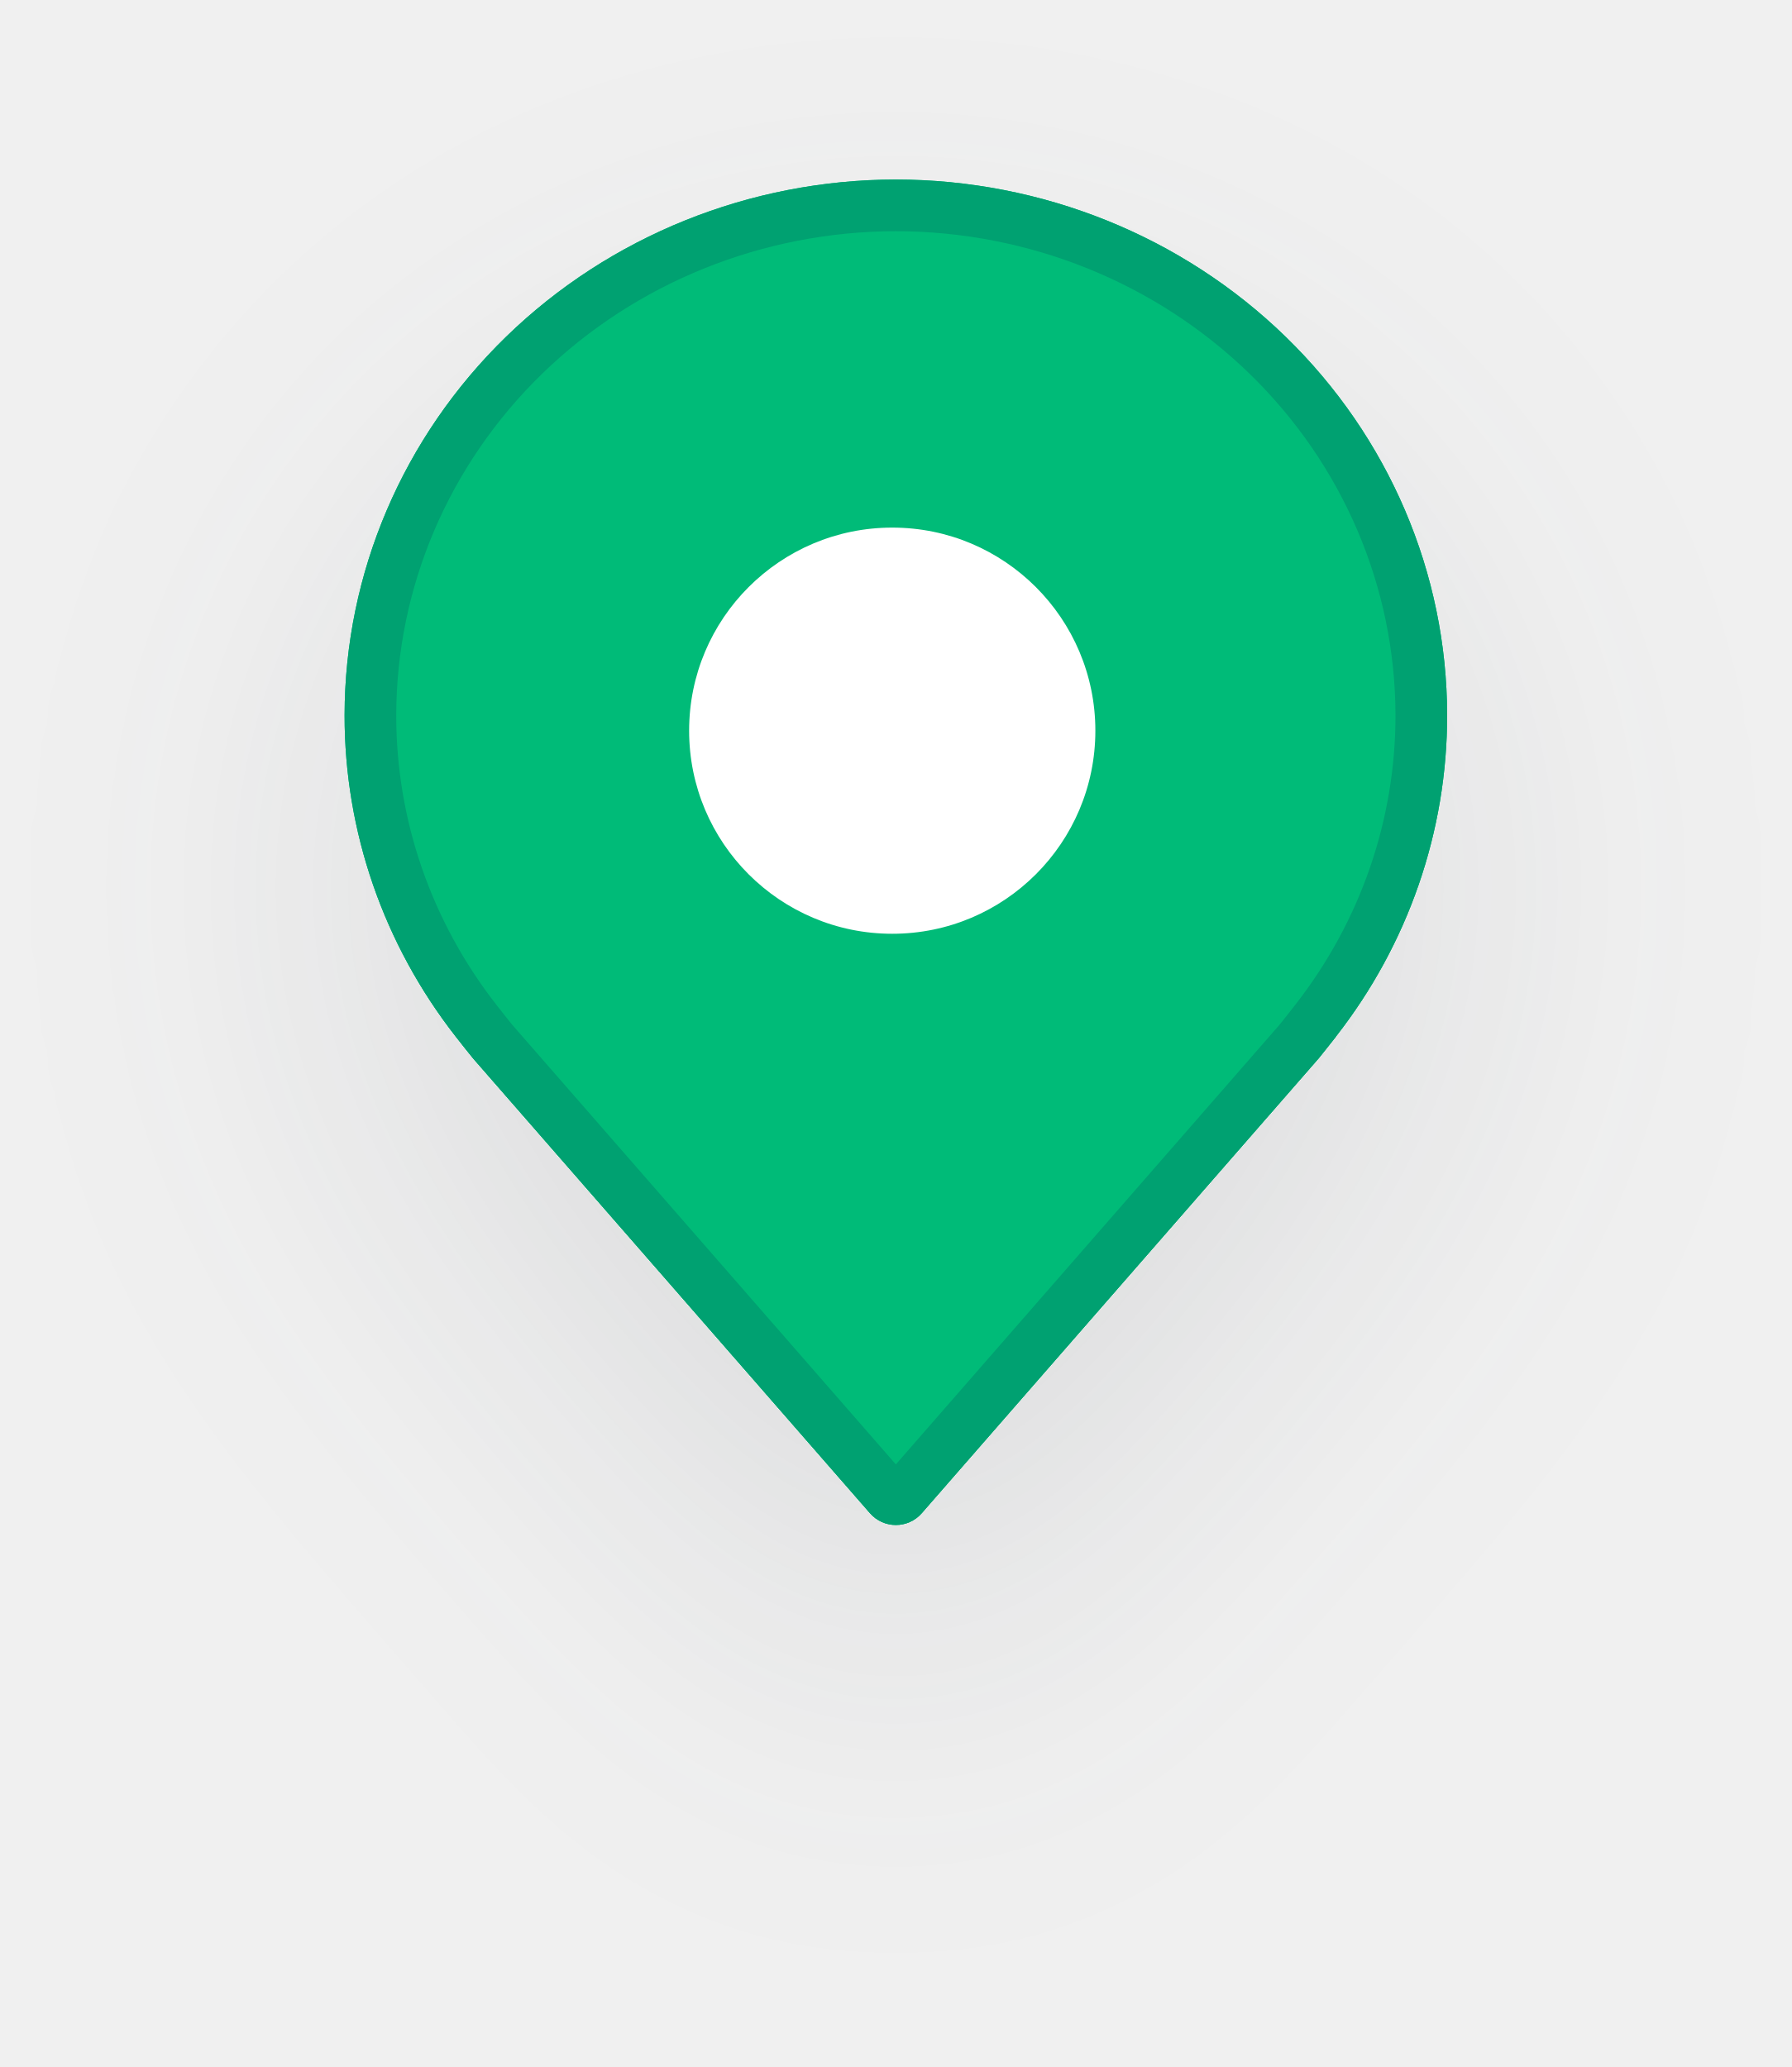
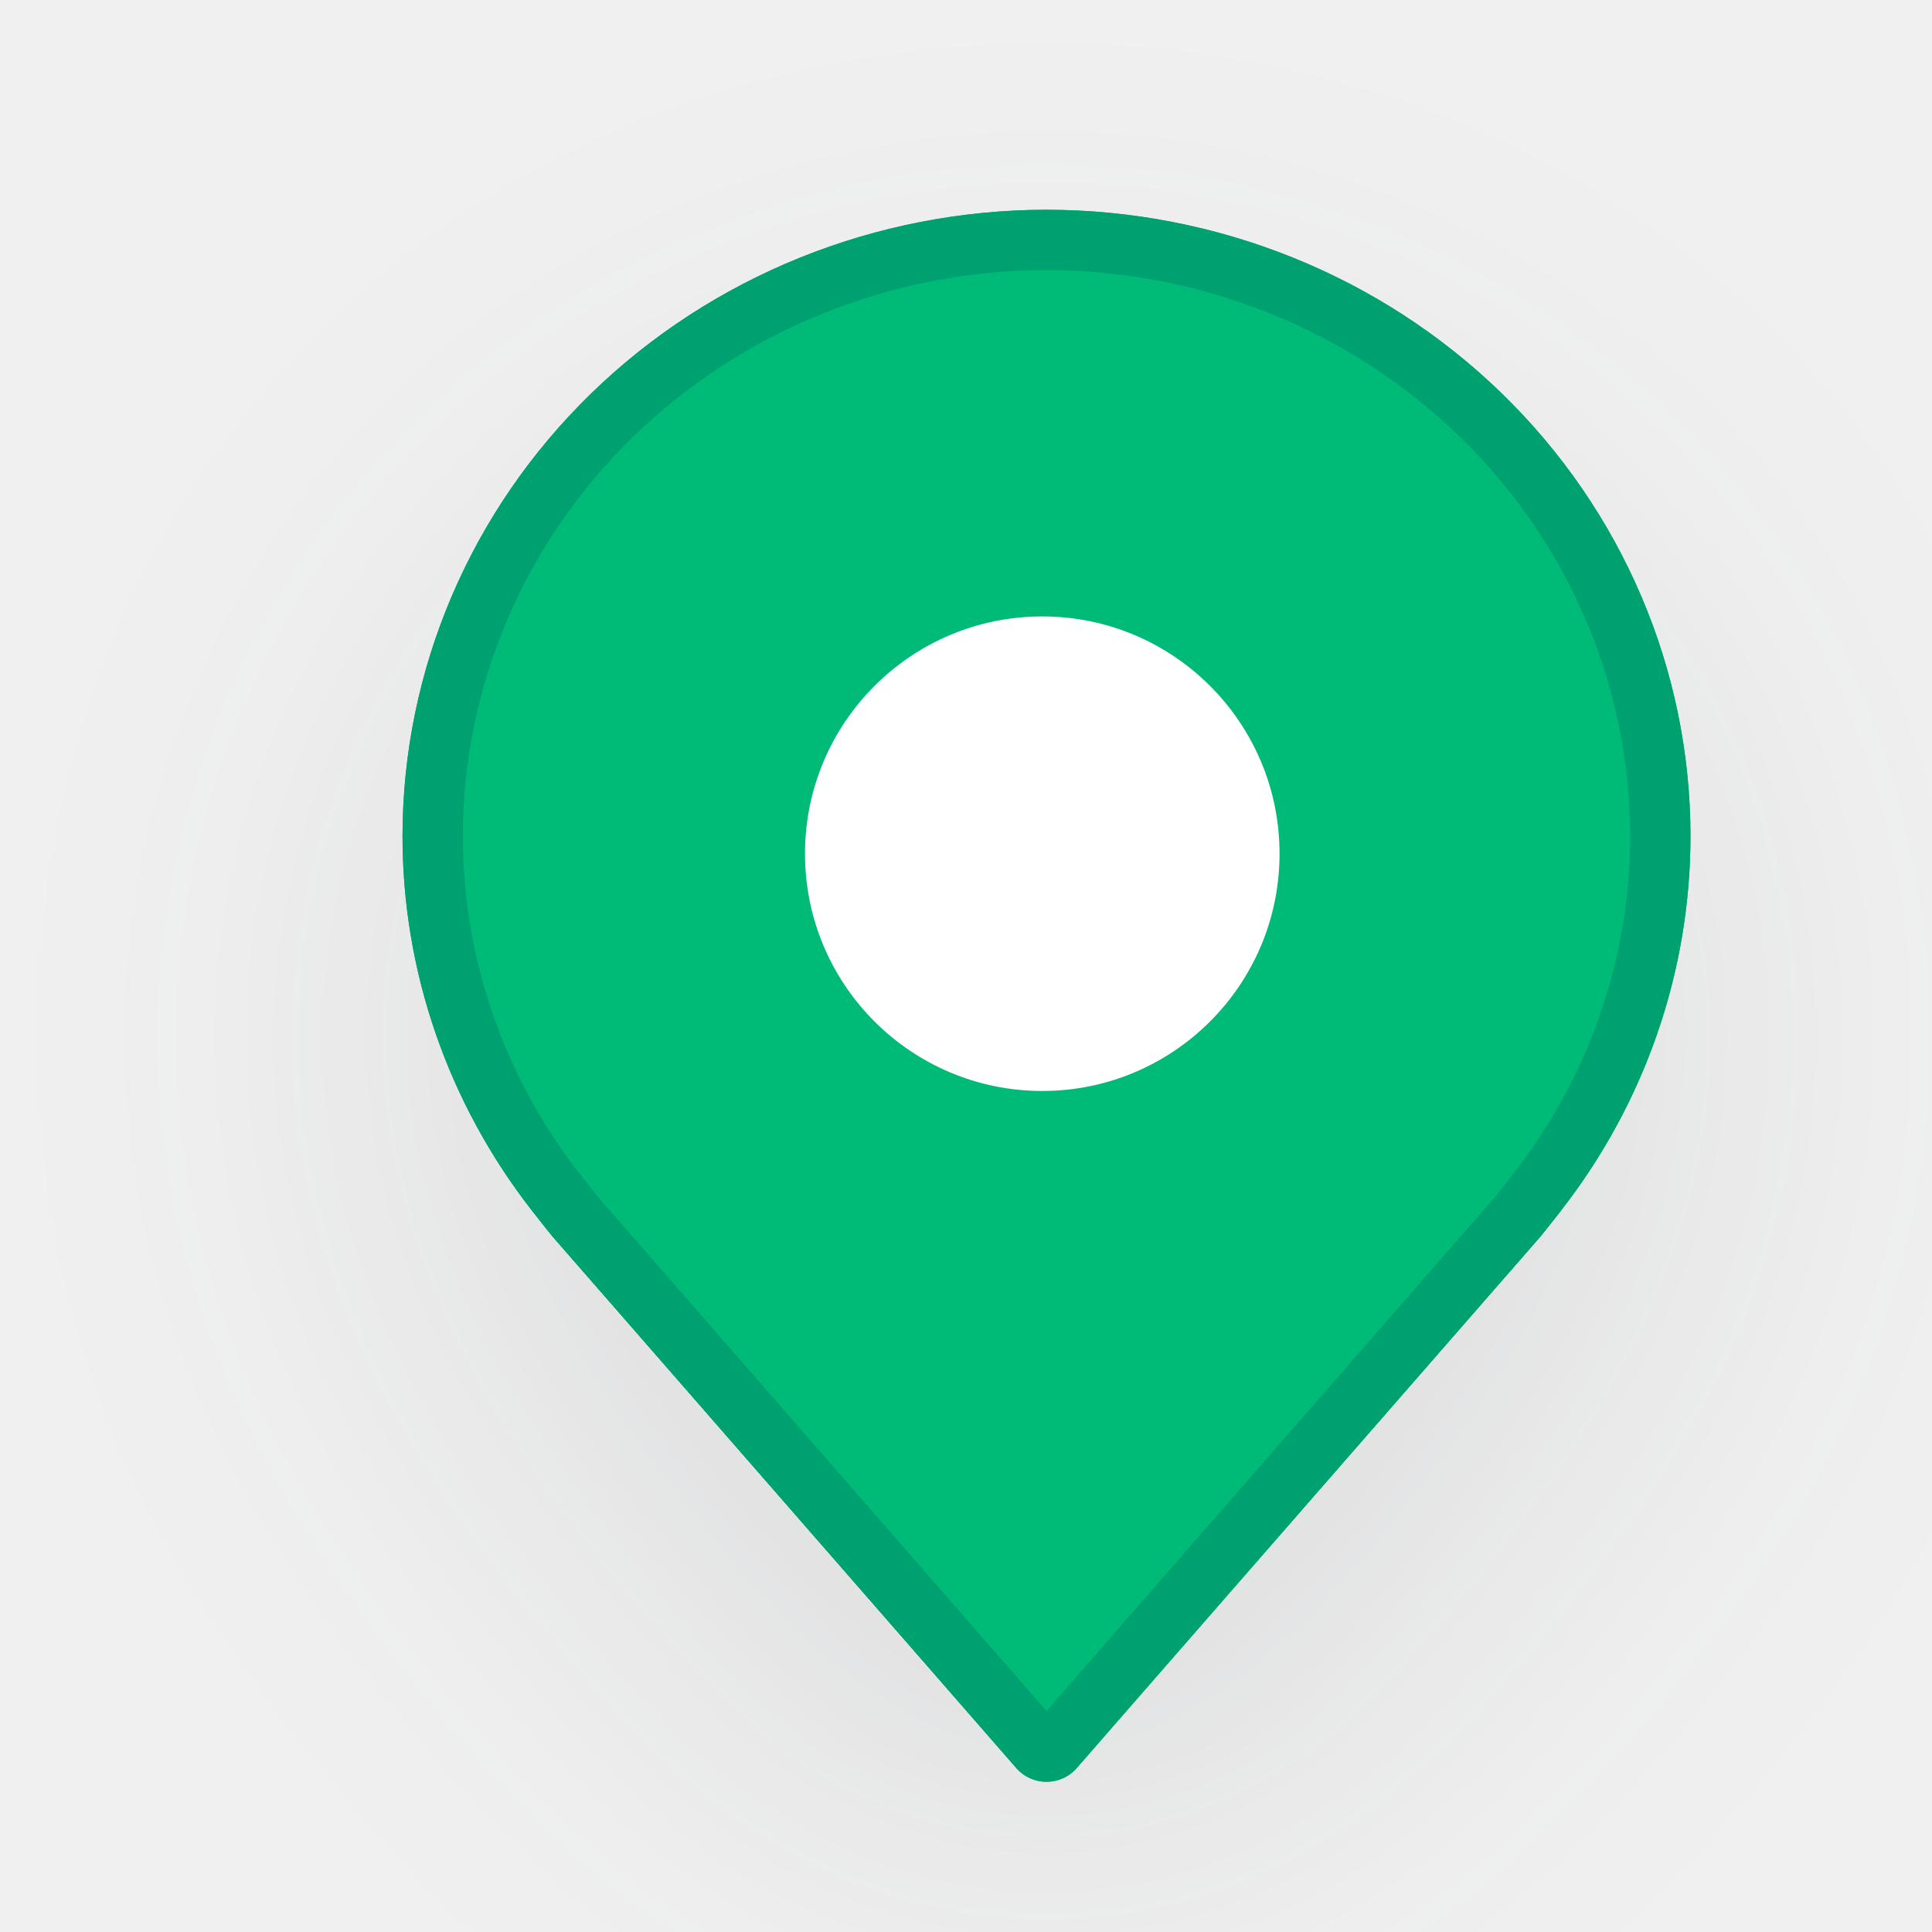
- <svg xmlns="http://www.w3.org/2000/svg" width="52" height="60" viewBox="0 0 52 60" fill="none">
+ <svg xmlns="http://www.w3.org/2000/svg" width="48" height="48" viewBox="0 0 48 48" fill="none">
  <g filter="url(#filter0_d_4573_9394)">
    <mask id="path-1-inside-1_4573_9394" fill="white">
      <path d="M26 5.211C21.758 5.215 17.691 6.855 14.692 9.77C11.692 12.685 10.005 16.637 10 20.759C9.996 24.128 11.128 27.405 13.223 30.089C13.223 30.089 13.66 30.647 13.731 30.728L25.247 43.926C25.645 44.383 26.355 44.383 26.753 43.926L38.275 30.721C38.339 30.646 38.777 30.089 38.777 30.089L38.778 30.084C40.872 27.402 42.003 24.126 42 20.759C41.995 16.637 40.308 12.685 37.308 9.77C34.309 6.855 30.242 5.215 26 5.211Z" />
    </mask>
    <path d="M26 5.211C21.758 5.215 17.691 6.855 14.692 9.77C11.692 12.685 10.005 16.637 10 20.759C9.996 24.128 11.128 27.405 13.223 30.089C13.223 30.089 13.66 30.647 13.731 30.728L25.247 43.926C25.645 44.383 26.355 44.383 26.753 43.926L38.275 30.721C38.339 30.646 38.777 30.089 38.777 30.089L38.778 30.084C40.872 27.402 42.003 24.126 42 20.759C41.995 16.637 40.308 12.685 37.308 9.77C34.309 6.855 30.242 5.215 26 5.211Z" fill="#00BB78" />
    <path d="M26 5.211L26.002 3.711L25.998 3.711L26 5.211ZM10 20.759L8.5 20.758V20.758L10 20.759ZM13.223 30.089L12.041 31.012L12.041 31.012L13.223 30.089ZM13.731 30.728L14.861 29.741L14.854 29.734L13.731 30.728ZM38.275 30.721L39.405 31.707L39.41 31.701L39.415 31.695L38.275 30.721ZM38.777 30.089L39.956 31.016L40.113 30.816L40.196 30.576L38.777 30.089ZM38.778 30.084L37.596 29.162L37.441 29.36L37.359 29.598L38.778 30.084ZM42 20.759L43.5 20.758V20.758L42 20.759ZM25.247 43.926L26.377 42.94L25.247 43.926ZM26.753 43.926L27.884 44.912L26.753 43.926ZM25.998 3.711C21.373 3.716 16.93 5.504 13.646 8.694L15.737 10.846C18.453 8.207 22.143 6.715 26.002 6.711L25.998 3.711ZM13.646 8.694C10.361 11.887 8.506 16.224 8.5 20.758L11.5 20.761C11.505 17.05 13.023 13.483 15.737 10.846L13.646 8.694ZM8.5 20.758C8.496 24.465 9.742 28.067 12.041 31.012L14.406 29.166C12.514 26.743 11.496 23.791 11.5 20.761L8.5 20.758ZM13.223 30.089C12.041 31.012 12.041 31.012 12.041 31.012C12.041 31.012 12.041 31.012 12.041 31.012C12.041 31.012 12.041 31.012 12.041 31.013C12.042 31.013 12.042 31.013 12.042 31.013C12.042 31.013 12.042 31.014 12.043 31.014C12.044 31.015 12.045 31.017 12.047 31.019C12.05 31.023 12.055 31.029 12.061 31.037C12.073 31.053 12.091 31.076 12.112 31.103C12.155 31.157 12.212 31.23 12.273 31.307C12.372 31.433 12.535 31.64 12.607 31.721L14.854 29.734C14.855 29.735 14.765 29.623 14.628 29.449C14.57 29.376 14.515 29.305 14.473 29.252C14.452 29.225 14.435 29.204 14.423 29.189C14.418 29.181 14.413 29.175 14.41 29.171C14.408 29.169 14.407 29.168 14.406 29.166C14.406 29.166 14.406 29.166 14.405 29.165C14.405 29.165 14.405 29.165 14.405 29.165C14.405 29.165 14.405 29.165 14.405 29.165C14.405 29.165 14.405 29.165 14.405 29.165C14.405 29.165 14.405 29.165 13.223 30.089ZM12.601 31.714L24.116 44.912L26.377 42.94L14.861 29.741L12.601 31.714ZM27.884 44.912L39.405 31.707L37.145 29.735L25.623 42.94L27.884 44.912ZM39.415 31.695C39.471 31.629 39.623 31.438 39.727 31.307C39.786 31.232 39.843 31.159 39.886 31.105C39.907 31.078 39.924 31.056 39.937 31.04C39.943 31.033 39.948 31.026 39.951 31.022C39.953 31.02 39.954 31.019 39.955 31.017C39.955 31.017 39.955 31.017 39.956 31.016C39.956 31.016 39.956 31.016 39.956 31.016C39.956 31.016 39.956 31.016 39.956 31.016C39.956 31.016 39.956 31.016 39.956 31.016C39.956 31.016 39.956 31.016 38.777 30.089C37.597 29.162 37.597 29.162 37.597 29.162C37.597 29.162 37.597 29.162 37.597 29.162C37.597 29.162 37.597 29.162 37.597 29.162C37.597 29.162 37.597 29.162 37.597 29.162C37.597 29.162 37.597 29.163 37.596 29.163C37.596 29.164 37.594 29.166 37.593 29.168C37.59 29.172 37.585 29.178 37.579 29.185C37.567 29.201 37.55 29.222 37.529 29.249C37.487 29.302 37.431 29.373 37.373 29.447C37.315 29.52 37.256 29.595 37.208 29.655C37.151 29.726 37.13 29.751 37.134 29.746L39.415 31.695ZM40.196 30.576L40.197 30.571L37.359 29.598L37.358 29.602L40.196 30.576ZM39.961 31.007C42.258 28.064 43.504 24.464 43.5 20.758L40.5 20.761C40.503 23.789 39.486 26.74 37.596 29.162L39.961 31.007ZM43.5 20.758C43.495 16.224 41.639 11.887 38.354 8.694L36.263 10.846C38.977 13.483 40.495 17.05 40.5 20.761L43.5 20.758ZM38.354 8.694C35.07 5.504 30.627 3.716 26.002 3.711L25.998 6.711C29.857 6.715 33.547 8.207 36.263 10.846L38.354 8.694ZM24.116 44.912C25.113 46.054 26.887 46.054 27.884 44.912L25.623 42.94C25.823 42.711 26.177 42.711 26.377 42.94L24.116 44.912Z" fill="#00A171" mask="url(#path-1-inside-1_4573_9394)" />
  </g>
  <circle cx="25.895" cy="21.21" r="5.895" fill="white" />
  <defs>
    <filter id="filter0_d_4573_9394" x="0" y="0.211" width="52" height="59.058" filterUnits="userSpaceOnUse" color-interpolation-filters="sRGB">
      <feFlood flood-opacity="0" result="BackgroundImageFix" />
      <feColorMatrix in="SourceAlpha" type="matrix" values="0 0 0 0 0 0 0 0 0 0 0 0 0 0 0 0 0 0 127 0" result="hardAlpha" />
      <feOffset dy="5" />
      <feGaussianBlur stdDeviation="5" />
      <feComposite in2="hardAlpha" operator="out" />
      <feColorMatrix type="matrix" values="0 0 0 0 0.216 0 0 0 0 0.243 0 0 0 0 0.286 0 0 0 0.1 0" />
      <feBlend mode="normal" in2="BackgroundImageFix" result="effect1_dropShadow_4573_9394" />
      <feBlend mode="normal" in="SourceGraphic" in2="effect1_dropShadow_4573_9394" result="shape" />
    </filter>
  </defs>
</svg>
